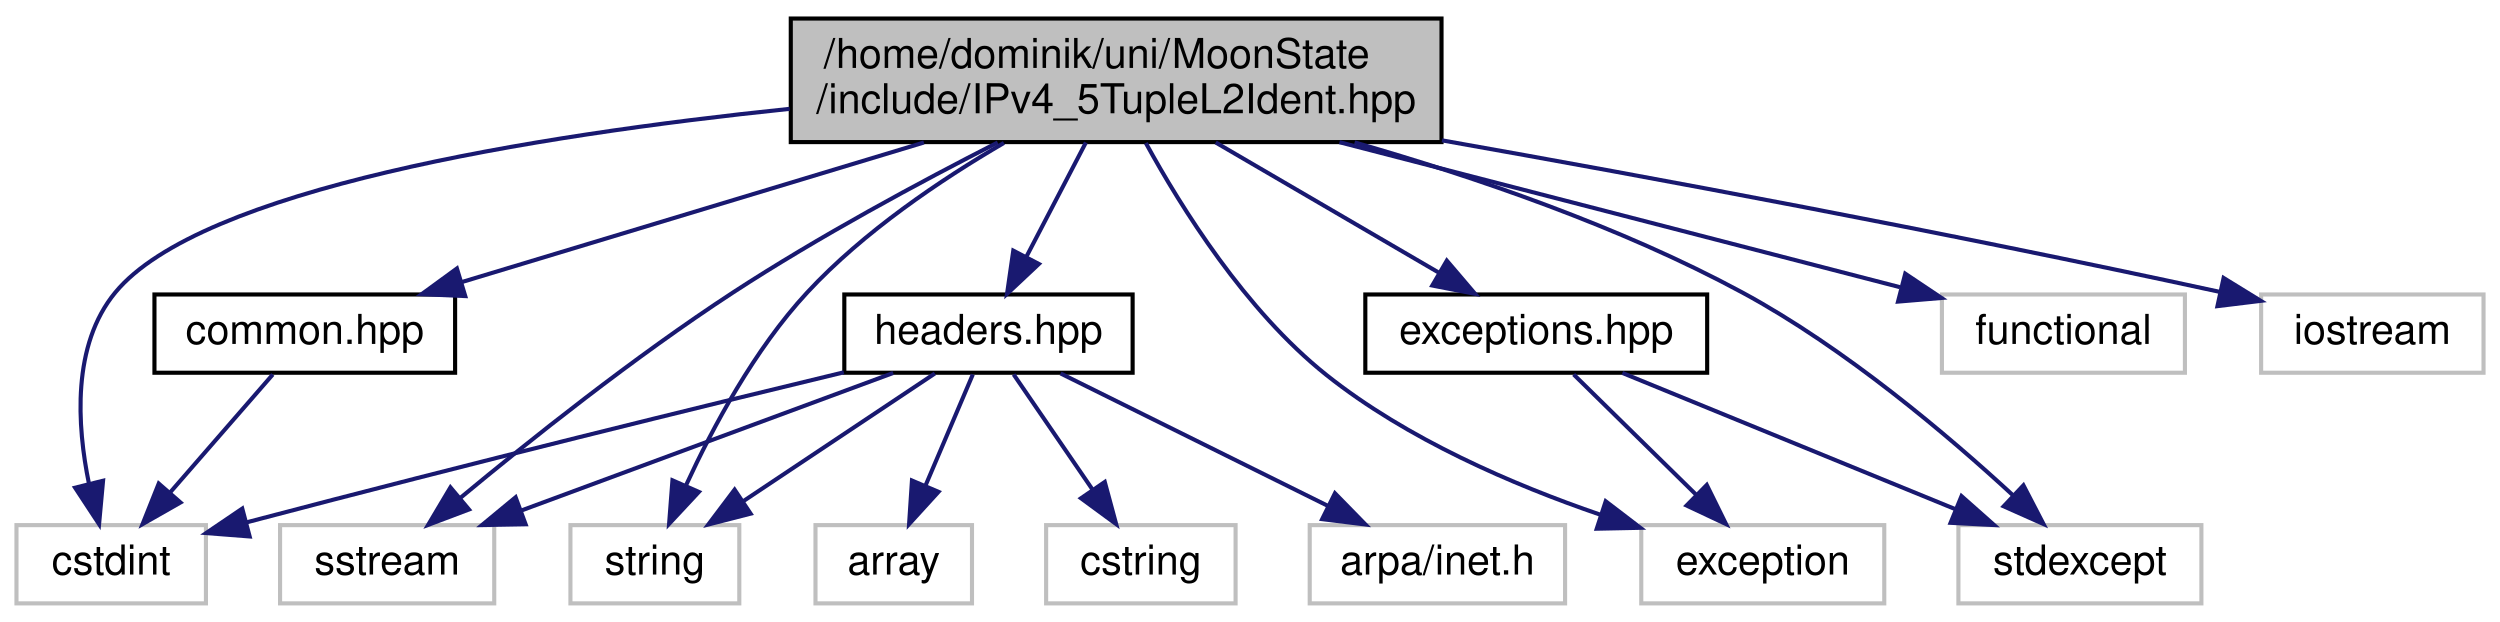
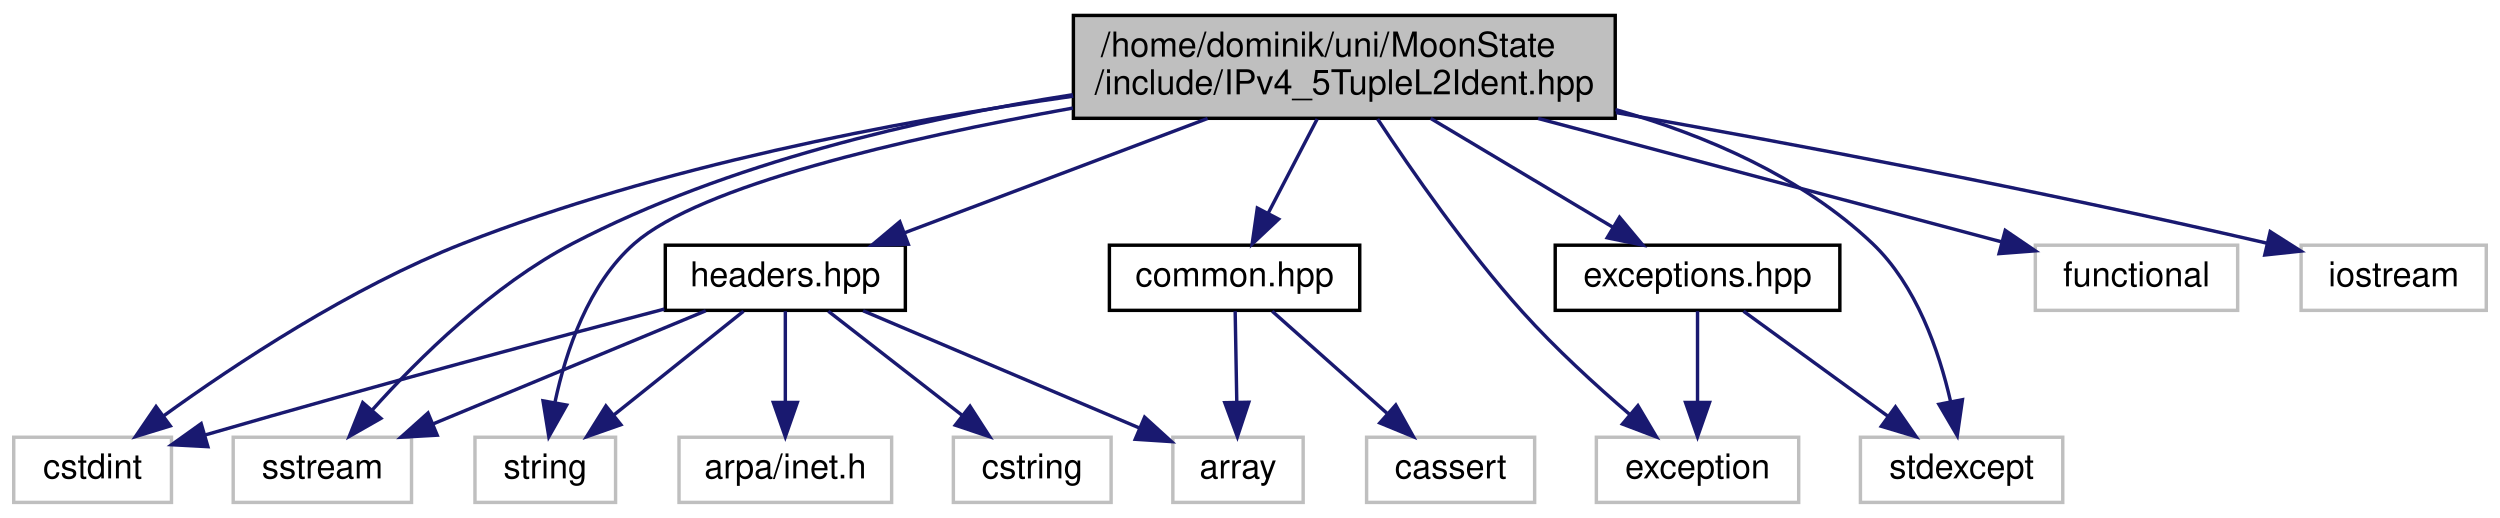
- <svg xmlns="http://www.w3.org/2000/svg" xmlns:xlink="http://www.w3.org/1999/xlink" width="607pt" height="151pt" viewBox="0.00 0.00 607.00 151.00">
+ <svg xmlns="http://www.w3.org/2000/svg" xmlns:xlink="http://www.w3.org/1999/xlink" width="729pt" height="151pt" viewBox="0.00 0.00 729.00 151.00">
  <g id="graph0" class="graph" transform="scale(1 1) rotate(0) translate(4 147)">
    <g id="node1" class="node">
-       <polygon fill="#bfbfbf" stroke="black" points="188,-112.5 188,-142.5 346,-142.5 346,-112.5 188,-112.5" />
-       <text text-anchor="start" x="196" y="-130.5" font-family="Helvetica,sans-Serif" font-size="10.00">/home/dominik/uni/MoonState</text>
-       <text text-anchor="middle" x="267" y="-119.5" font-family="Helvetica,sans-Serif" font-size="10.00">/include/IPv4_5TupleL2Ident.hpp</text>
+       <polygon fill="#bfbfbf" stroke="#000000" points="309,-112.5 309,-142.5 467,-142.5 467,-112.5 309,-112.5" />
+       <text text-anchor="start" x="317" y="-130.5" font-family="Helvetica,sans-Serif" font-size="10.00" fill="#000000">/home/dominik/uni/MoonState</text>
+       <text text-anchor="middle" x="388" y="-119.5" font-family="Helvetica,sans-Serif" font-size="10.00" fill="#000000">/include/IPv4_5TupleL2Ident.hpp</text>
    </g>
    <g id="node2" class="node">
-       <polygon fill="none" stroke="#bfbfbf" points="0,-0.5 0,-19.5 46,-19.5 46,-0.5 0,-0.5" />
-       <text text-anchor="middle" x="23" y="-7.5" font-family="Helvetica,sans-Serif" font-size="10.00">cstdint</text>
+       <polygon fill="none" stroke="#bfbfbf" points="0,-.5 0,-19.5 46,-19.5 46,-.5 0,-.5" />
+       <text text-anchor="middle" x="23" y="-7.5" font-family="Helvetica,sans-Serif" font-size="10.00" fill="#000000">cstdint</text>
    </g>
    <g id="edge1" class="edge">
-       <path fill="none" stroke="midnightblue" d="M187.73,-120.574C125.009,-114.054 44.655,-100.994 24,-76 13.458,-63.244 14.664,-43.777 17.619,-29.471" />
-       <polygon fill="midnightblue" stroke="midnightblue" points="21.023,-30.284 20.054,-19.734 14.232,-28.586 21.023,-30.284" />
+       <path fill="none" stroke="#191970" d="M308.945,-118.952C257.052,-111.589 188.416,-98.478 131,-76 98.415,-63.243 64.577,-40.817 43.655,-25.689" />
+       <polygon fill="#191970" stroke="#191970" points="45.649,-22.81 35.52,-19.701 41.499,-28.448 45.649,-22.81" />
    </g>
    <g id="node3" class="node">
-       <polygon fill="none" stroke="#bfbfbf" points="394.5,-0.5 394.5,-19.5 453.5,-19.5 453.5,-0.5 394.5,-0.5" />
-       <text text-anchor="middle" x="424" y="-7.5" font-family="Helvetica,sans-Serif" font-size="10.00">exception</text>
+       <polygon fill="none" stroke="#bfbfbf" points="461.5,-.5 461.5,-19.5 520.5,-19.5 520.5,-.5 461.5,-.5" />
+       <text text-anchor="middle" x="491" y="-7.5" font-family="Helvetica,sans-Serif" font-size="10.00" fill="#000000">exception</text>
    </g>
    <g id="edge2" class="edge">
-       <path fill="none" stroke="midnightblue" d="M274.207,-112.282C282.769,-96.634 298.391,-71.631 318,-56 337.569,-40.401 363.344,-29.297 384.578,-22.023" />
-       <polygon fill="midnightblue" stroke="midnightblue" points="385.863,-25.285 394.282,-18.852 383.689,-18.631 385.863,-25.285" />
+       <path fill="none" stroke="#191970" d="M397.707,-112.296C407.568,-97.328 423.673,-74.139 440,-56 449.597,-45.337 461.438,-34.537 471.294,-26.083" />
+       <polygon fill="#191970" stroke="#191970" points="473.615,-28.705 479.013,-19.588 469.108,-23.348 473.615,-28.705" />
    </g>
    <g id="node4" class="node">
-       <polygon fill="none" stroke="#bfbfbf" points="467.5,-56.5 467.5,-75.5 526.5,-75.5 526.5,-56.5 467.5,-56.5" />
-       <text text-anchor="middle" x="497" y="-63.5" font-family="Helvetica,sans-Serif" font-size="10.00">functional</text>
+       <polygon fill="none" stroke="#bfbfbf" points="589.5,-56.5 589.5,-75.5 648.5,-75.5 648.5,-56.5 589.5,-56.5" />
+       <text text-anchor="middle" x="619" y="-63.5" font-family="Helvetica,sans-Serif" font-size="10.00" fill="#000000">functional</text>
    </g>
    <g id="edge3" class="edge">
-       <path fill="none" stroke="midnightblue" d="M321.216,-112.475C362.976,-101.672 419.742,-86.986 457.333,-77.262" />
-       <polygon fill="midnightblue" stroke="midnightblue" points="458.594,-80.551 467.399,-74.658 456.841,-73.774 458.594,-80.551" />
+       <path fill="none" stroke="#191970" d="M444.509,-112.455C486.386,-101.306 542.406,-86.392 579.545,-76.504" />
+       <polygon fill="#191970" stroke="#191970" points="580.729,-79.811 589.492,-73.856 578.928,-73.047 580.729,-79.811" />
    </g>
    <g id="node5" class="node">
-       <polygon fill="none" stroke="#bfbfbf" points="545,-56.5 545,-75.5 599,-75.5 599,-56.5 545,-56.5" />
-       <text text-anchor="middle" x="572" y="-63.5" font-family="Helvetica,sans-Serif" font-size="10.00">iostream</text>
+       <polygon fill="none" stroke="#bfbfbf" points="667,-56.5 667,-75.5 721,-75.5 721,-56.5 667,-56.5" />
+       <text text-anchor="middle" x="694" y="-63.5" font-family="Helvetica,sans-Serif" font-size="10.00" fill="#000000">iostream</text>
    </g>
    <g id="edge4" class="edge">
-       <path fill="none" stroke="midnightblue" d="M346.112,-112.923C397.423,-103.819 465.922,-91.11 535.143,-76.089" />
-       <polygon fill="midnightblue" stroke="midnightblue" points="535.891,-79.509 544.914,-73.955 534.397,-72.67 535.891,-79.509" />
+       <path fill="none" stroke="#191970" d="M467.224,-114.163C518.799,-105.066 587.704,-92.138 657.136,-76.065" />
+       <polygon fill="#191970" stroke="#191970" points="657.993,-79.459 666.935,-73.776 656.401,-72.642 657.993,-79.459" />
    </g>
    <g id="node6" class="node">
-       <polygon fill="none" stroke="#bfbfbf" points="64,-0.5 64,-19.5 116,-19.5 116,-0.5 64,-0.5" />
-       <text text-anchor="middle" x="90" y="-7.5" font-family="Helvetica,sans-Serif" font-size="10.00">sstream</text>
+       <polygon fill="none" stroke="#bfbfbf" points="64,-.5 64,-19.5 116,-19.5 116,-.5 64,-.5" />
+       <text text-anchor="middle" x="90" y="-7.5" font-family="Helvetica,sans-Serif" font-size="10.00" fill="#000000">sstream</text>
    </g>
    <g id="edge5" class="edge">
-       <path fill="none" stroke="midnightblue" d="M238.234,-112.402C219.5,-102.854 194.774,-89.551 174,-76 150.064,-60.386 124.323,-39.854 107.735,-26.081" />
-       <polygon fill="midnightblue" stroke="midnightblue" points="109.865,-23.3 99.953,-19.557 105.367,-28.664 109.865,-23.3" />
+       <path fill="none" stroke="#191970" d="M308.832,-119.393C264.087,-112.412 208.229,-99.549 163,-76 139.729,-63.883 118.109,-42.555 104.533,-27.426" />
+       <polygon fill="#191970" stroke="#191970" points="107.064,-25.002 97.859,-19.756 101.783,-29.598 107.064,-25.002" />
    </g>
    <g id="node7" class="node">
-       <polygon fill="none" stroke="#bfbfbf" points="471.5,-0.5 471.5,-19.5 530.5,-19.5 530.5,-0.5 471.5,-0.5" />
-       <text text-anchor="middle" x="501" y="-7.5" font-family="Helvetica,sans-Serif" font-size="10.00">stdexcept</text>
+       <polygon fill="none" stroke="#bfbfbf" points="538.5,-.5 538.5,-19.5 597.5,-19.5 597.5,-.5 538.5,-.5" />
+       <text text-anchor="middle" x="568" y="-7.5" font-family="Helvetica,sans-Serif" font-size="10.00" fill="#000000">stdexcept</text>
    </g>
    <g id="edge6" class="edge">
-       <path fill="none" stroke="midnightblue" d="M324.897,-112.424C354.118,-104.055 389.522,-91.932 419,-76 444.041,-62.466 469.147,-41.149 484.858,-26.646" />
-       <polygon fill="midnightblue" stroke="midnightblue" points="487.288,-29.166 492.168,-19.761 482.489,-24.07 487.288,-29.166" />
+       <path fill="none" stroke="#191970" d="M467.08,-115.052C493.577,-107.507 521.549,-95.404 542,-76 554.815,-63.842 561.432,-44.588 564.773,-30.007" />
+       <polygon fill="#191970" stroke="#191970" points="568.253,-30.449 566.738,-19.963 561.383,-29.105 568.253,-30.449" />
    </g>
    <g id="node8" class="node">
-       <polygon fill="none" stroke="#bfbfbf" points="134.5,-0.5 134.5,-19.5 175.5,-19.5 175.5,-0.5 134.5,-0.5" />
-       <text text-anchor="middle" x="155" y="-7.5" font-family="Helvetica,sans-Serif" font-size="10.00">string</text>
+       <polygon fill="none" stroke="#bfbfbf" points="134.5,-.5 134.5,-19.5 175.5,-19.5 175.5,-.5 134.5,-.5" />
+       <text text-anchor="middle" x="155" y="-7.5" font-family="Helvetica,sans-Serif" font-size="10.00" fill="#000000">string</text>
    </g>
    <g id="edge7" class="edge">
-       <path fill="none" stroke="midnightblue" d="M239.748,-112.298C224.414,-103.356 205.664,-90.731 192,-76 179.193,-62.193 169.022,-43.168 162.61,-29.269" />
-       <polygon fill="midnightblue" stroke="midnightblue" points="165.683,-27.561 158.459,-19.811 159.273,-30.374 165.683,-27.561" />
+       <path fill="none" stroke="#191970" d="M308.852,-115.497C258.867,-106.493 200.216,-92.843 181,-76 167.568,-64.227 161.011,-44.61 157.849,-29.816" />
+       <polygon fill="#191970" stroke="#191970" points="161.238,-28.883 156.036,-19.653 154.347,-30.112 161.238,-28.883" />
    </g>
    <g id="node9" class="node">
      <g id="a_node9">
        <a xlink:href="common_8hpp.html" target="_top" xlink:title="common.hpp">
-           <polygon fill="none" stroke="black" points="33.5,-56.5 33.5,-75.5 106.5,-75.5 106.5,-56.5 33.5,-56.5" />
-           <text text-anchor="middle" x="70" y="-63.5" font-family="Helvetica,sans-Serif" font-size="10.00">common.hpp</text>
+           <polygon fill="none" stroke="#000000" points="319.5,-56.5 319.5,-75.5 392.5,-75.5 392.5,-56.5 319.5,-56.5" />
+           <text text-anchor="middle" x="356" y="-63.5" font-family="Helvetica,sans-Serif" font-size="10.00" fill="#000000">common.hpp</text>
        </a>
      </g>
    </g>
    <g id="edge8" class="edge">
-       <path fill="none" stroke="midnightblue" d="M220.314,-112.399C186.125,-102.073 140.294,-88.231 108.261,-78.556" />
-       <polygon fill="midnightblue" stroke="midnightblue" points="108.963,-75.112 98.378,-75.571 106.939,-81.813 108.963,-75.112" />
+       <path fill="none" stroke="#191970" d="M380.09,-112.298C375.787,-104.028 370.424,-93.722 365.852,-84.934" />
+       <polygon fill="#191970" stroke="#191970" points="368.844,-83.102 361.124,-75.847 362.635,-86.334 368.844,-83.102" />
    </g>
-     <g id="node10" class="node">
-       <g id="a_node10">
+     <g id="node12" class="node">
+       <g id="a_node12">
        <a xlink:href="headers_8hpp.html" target="_top" xlink:title="headers.hpp">
-           <polygon fill="none" stroke="black" points="201,-56.5 201,-75.5 271,-75.5 271,-56.5 201,-56.5" />
-           <text text-anchor="middle" x="236" y="-63.5" font-family="Helvetica,sans-Serif" font-size="10.00">headers.hpp</text>
+           <polygon fill="none" stroke="#000000" points="190,-56.5 190,-75.5 260,-75.5 260,-56.5 190,-56.5" />
+           <text text-anchor="middle" x="225" y="-63.5" font-family="Helvetica,sans-Serif" font-size="10.00" fill="#000000">headers.hpp</text>
        </a>
      </g>
    </g>
-     <g id="edge10" class="edge">
-       <path fill="none" stroke="midnightblue" d="M259.653,-112.399C255.335,-104.11 249.835,-93.554 245.226,-84.708" />
-       <polygon fill="midnightblue" stroke="midnightblue" points="248.235,-82.909 240.511,-75.658 242.027,-86.144 248.235,-82.909" />
+     <g id="edge11" class="edge">
+       <path fill="none" stroke="#191970" d="M348.126,-112.455C321.048,-102.239 285.591,-88.861 259.683,-79.086" />
+       <polygon fill="#191970" stroke="#191970" points="260.851,-75.786 250.259,-75.53 258.38,-82.335 260.851,-75.786" />
    </g>
-     <g id="node14" class="node">
-       <g id="a_node14">
+     <g id="node15" class="node">
+       <g id="a_node15">
        <a xlink:href="exceptions_8hpp.html" target="_top" xlink:title="exceptions.hpp">
-           <polygon fill="none" stroke="black" points="327.5,-56.5 327.5,-75.5 410.5,-75.5 410.5,-56.5 327.5,-56.5" />
-           <text text-anchor="middle" x="369" y="-63.5" font-family="Helvetica,sans-Serif" font-size="10.00">exceptions.hpp</text>
+           <polygon fill="none" stroke="#000000" points="449.5,-56.5 449.5,-75.5 532.5,-75.5 532.5,-56.5 449.5,-56.5" />
+           <text text-anchor="middle" x="491" y="-63.5" font-family="Helvetica,sans-Serif" font-size="10.00" fill="#000000">exceptions.hpp</text>
        </a>
      </g>
    </g>
-     <g id="edge17" class="edge">
-       <path fill="none" stroke="midnightblue" d="M291.173,-112.399C307.522,-102.862 329.015,-90.325 345.27,-80.842" />
-       <polygon fill="midnightblue" stroke="midnightblue" points="347.284,-83.72 354.158,-75.658 343.757,-77.673 347.284,-83.72" />
+     <g id="edge18" class="edge">
+       <path fill="none" stroke="#191970" d="M413.197,-112.455C429.327,-102.824 450.164,-90.383 466.214,-80.8" />
+       <polygon fill="#191970" stroke="#191970" points="468.247,-83.662 475.039,-75.53 464.658,-77.652 468.247,-83.662" />
+     </g>
+     <g id="node10" class="node">
+       <polygon fill="none" stroke="#bfbfbf" points="338,-.5 338,-19.5 376,-19.5 376,-.5 338,-.5" />
+       <text text-anchor="middle" x="357" y="-7.5" font-family="Helvetica,sans-Serif" font-size="10.00" fill="#000000">array</text>
    </g>
    <g id="edge9" class="edge">
-       <path fill="none" stroke="midnightblue" d="M62.239,-56.083C55.463,-48.298 45.457,-36.801 37.245,-27.366" />
-       <polygon fill="midnightblue" stroke="midnightblue" points="39.822,-24.996 30.617,-19.751 34.542,-29.592 39.822,-24.996" />
+       <path fill="none" stroke="#191970" d="M356.174,-56.245C356.305,-48.938 356.488,-38.694 356.648,-29.705" />
+       <polygon fill="#191970" stroke="#191970" points="360.149,-29.704 356.828,-19.643 353.15,-29.579 360.149,-29.704" />
+     </g>
+     <g id="node11" class="node">
+       <polygon fill="none" stroke="#bfbfbf" points="394.5,-.5 394.5,-19.5 443.5,-19.5 443.5,-.5 394.5,-.5" />
+       <text text-anchor="middle" x="419" y="-7.5" font-family="Helvetica,sans-Serif" font-size="10.00" fill="#000000">cassert</text>
+     </g>
+     <g id="edge10" class="edge">
+       <path fill="none" stroke="#191970" d="M366.974,-56.245C376.188,-48.055 389.553,-36.175 400.43,-26.507" />
+       <polygon fill="#191970" stroke="#191970" points="403.003,-28.902 408.152,-19.643 398.353,-23.67 403.003,-28.902" />
+     </g>
+     <g id="edge13" class="edge">
+       <path fill="none" stroke="#191970" d="M189.726,-56.88C157.285,-48.399 107.628,-35.18 55.749,-20.145" />
+       <polygon fill="#191970" stroke="#191970" points="56.62,-16.753 46.04,-17.317 54.662,-23.474 56.62,-16.753" />
+     </g>
+     <g id="edge15" class="edge">
+       <path fill="none" stroke="#191970" d="M201.793,-56.373C179.83,-47.263 146.667,-33.506 122.16,-23.34" />
+       <polygon fill="#191970" stroke="#191970" points="123.482,-20.1 112.904,-19.501 120.8,-26.566 123.482,-20.1" />
+     </g>
+     <g id="edge16" class="edge">
+       <path fill="none" stroke="#191970" d="M212.807,-56.245C202.368,-47.894 187.135,-35.708 174.926,-25.941" />
+       <polygon fill="#191970" stroke="#191970" points="177.048,-23.157 167.053,-19.643 172.676,-28.623 177.048,-23.157" />
    </g>
    <g id="edge12" class="edge">
-       <path fill="none" stroke="midnightblue" d="M200.882,-56.605C166.353,-48.276 111.916,-34.948 55.801,-20.155" />
-       <polygon fill="midnightblue" stroke="midnightblue" points="56.612,-16.749 46.049,-17.573 54.821,-23.516 56.612,-16.749" />
+       <path fill="none" stroke="#191970" d="M247.692,-56.373C269.978,-46.918 304.06,-32.459 328.236,-22.203" />
+       <polygon fill="#191970" stroke="#191970" points="329.768,-25.355 337.607,-18.227 327.034,-18.911 329.768,-25.355" />
+     </g>
+     <g id="node13" class="node">
+       <polygon fill="none" stroke="#bfbfbf" points="274,-.5 274,-19.5 320,-19.5 320,-.5 274,-.5" />
+       <text text-anchor="middle" x="297" y="-7.5" font-family="Helvetica,sans-Serif" font-size="10.00" fill="#000000">cstring</text>
    </g>
    <g id="edge14" class="edge">
-       <path fill="none" stroke="midnightblue" d="M212.866,-56.444C188.518,-47.438 149.993,-33.189 122.577,-23.049" />
-       <polygon fill="midnightblue" stroke="midnightblue" points="123.619,-19.703 113.026,-19.516 121.191,-26.268 123.619,-19.703" />
+       <path fill="none" stroke="#191970" d="M237.541,-56.245C248.279,-47.894 263.947,-35.708 276.505,-25.941" />
+       <polygon fill="#191970" stroke="#191970" points="278.858,-28.545 284.602,-19.643 274.56,-23.019 278.858,-28.545" />
    </g>
-     <g id="edge15" class="edge">
-       <path fill="none" stroke="midnightblue" d="M222.986,-56.324C210.468,-47.979 191.318,-35.212 176.529,-25.352" />
-       <polygon fill="midnightblue" stroke="midnightblue" points="178.244,-22.289 167.982,-19.654 174.361,-28.114 178.244,-22.289" />
+     <g id="node14" class="node">
+       <polygon fill="none" stroke="#bfbfbf" points="194,-.5 194,-19.5 256,-19.5 256,-.5 194,-.5" />
+       <text text-anchor="middle" x="225" y="-7.5" font-family="Helvetica,sans-Serif" font-size="10.00" fill="#000000">arpa/inet.h</text>
    </g>
-     <g id="node11" class="node">
-       <polygon fill="none" stroke="#bfbfbf" points="194,-0.5 194,-19.5 232,-19.5 232,-0.5 194,-0.5" />
-       <text text-anchor="middle" x="213" y="-7.5" font-family="Helvetica,sans-Serif" font-size="10.00">array</text>
-     </g>
-     <g id="edge11" class="edge">
-       <path fill="none" stroke="midnightblue" d="M232.202,-56.083C229.087,-48.77 224.577,-38.181 220.711,-29.103" />
-       <polygon fill="midnightblue" stroke="midnightblue" points="223.866,-27.58 216.727,-19.751 217.426,-30.323 223.866,-27.58" />
-     </g>
-     <g id="node12" class="node">
-       <polygon fill="none" stroke="#bfbfbf" points="250,-0.5 250,-19.5 296,-19.5 296,-0.5 250,-0.5" />
-       <text text-anchor="middle" x="273" y="-7.5" font-family="Helvetica,sans-Serif" font-size="10.00">cstring</text>
-     </g>
-     <g id="edge13" class="edge">
-       <path fill="none" stroke="midnightblue" d="M242.11,-56.083C247.282,-48.534 254.846,-37.495 261.194,-28.23" />
-       <polygon fill="midnightblue" stroke="midnightblue" points="264.239,-29.979 267.004,-19.751 258.464,-26.022 264.239,-29.979" />
-     </g>
-     <g id="node13" class="node">
-       <polygon fill="none" stroke="#bfbfbf" points="314,-0.5 314,-19.5 376,-19.5 376,-0.5 314,-0.5" />
-       <text text-anchor="middle" x="345" y="-7.5" font-family="Helvetica,sans-Serif" font-size="10.00">arpa/inet.h</text>
-     </g>
-     <g id="edge16" class="edge">
-       <path fill="none" stroke="midnightblue" d="M253.513,-56.324C271.072,-47.625 298.331,-34.12 318.531,-24.113" />
-       <polygon fill="midnightblue" stroke="midnightblue" points="320.124,-27.23 327.531,-19.654 317.016,-20.957 320.124,-27.23" />
-     </g>
-     <g id="edge18" class="edge">
-       <path fill="none" stroke="midnightblue" d="M378.082,-56.083C386.171,-48.141 398.195,-36.335 407.91,-26.797" />
-       <polygon fill="midnightblue" stroke="midnightblue" points="410.403,-29.255 415.087,-19.751 405.499,-24.259 410.403,-29.255" />
+     <g id="edge17" class="edge">
+       <path fill="none" stroke="#191970" d="M225,-56.245C225,-48.938 225,-38.694 225,-29.705" />
+       <polygon fill="#191970" stroke="#191970" points="228.5,-29.643 225,-19.643 221.5,-29.643 228.5,-29.643" />
    </g>
    <g id="edge19" class="edge">
-       <path fill="none" stroke="midnightblue" d="M389.916,-56.444C411.736,-47.517 446.15,-33.439 470.892,-23.317" />
-       <polygon fill="midnightblue" stroke="midnightblue" points="472.252,-26.542 480.182,-19.516 469.601,-20.063 472.252,-26.542" />
+       <path fill="none" stroke="#191970" d="M491,-56.245C491,-48.938 491,-38.694 491,-29.705" />
+       <polygon fill="#191970" stroke="#191970" points="494.5,-29.643 491,-19.643 487.5,-29.643 494.5,-29.643" />
+     </g>
+     <g id="edge20" class="edge">
+       <path fill="none" stroke="#191970" d="M504.412,-56.245C516.006,-47.814 532.975,-35.473 546.468,-25.66" />
+       <polygon fill="#191970" stroke="#191970" points="548.713,-28.355 554.741,-19.643 544.595,-22.694 548.713,-28.355" />
    </g>
  </g>
</svg>
